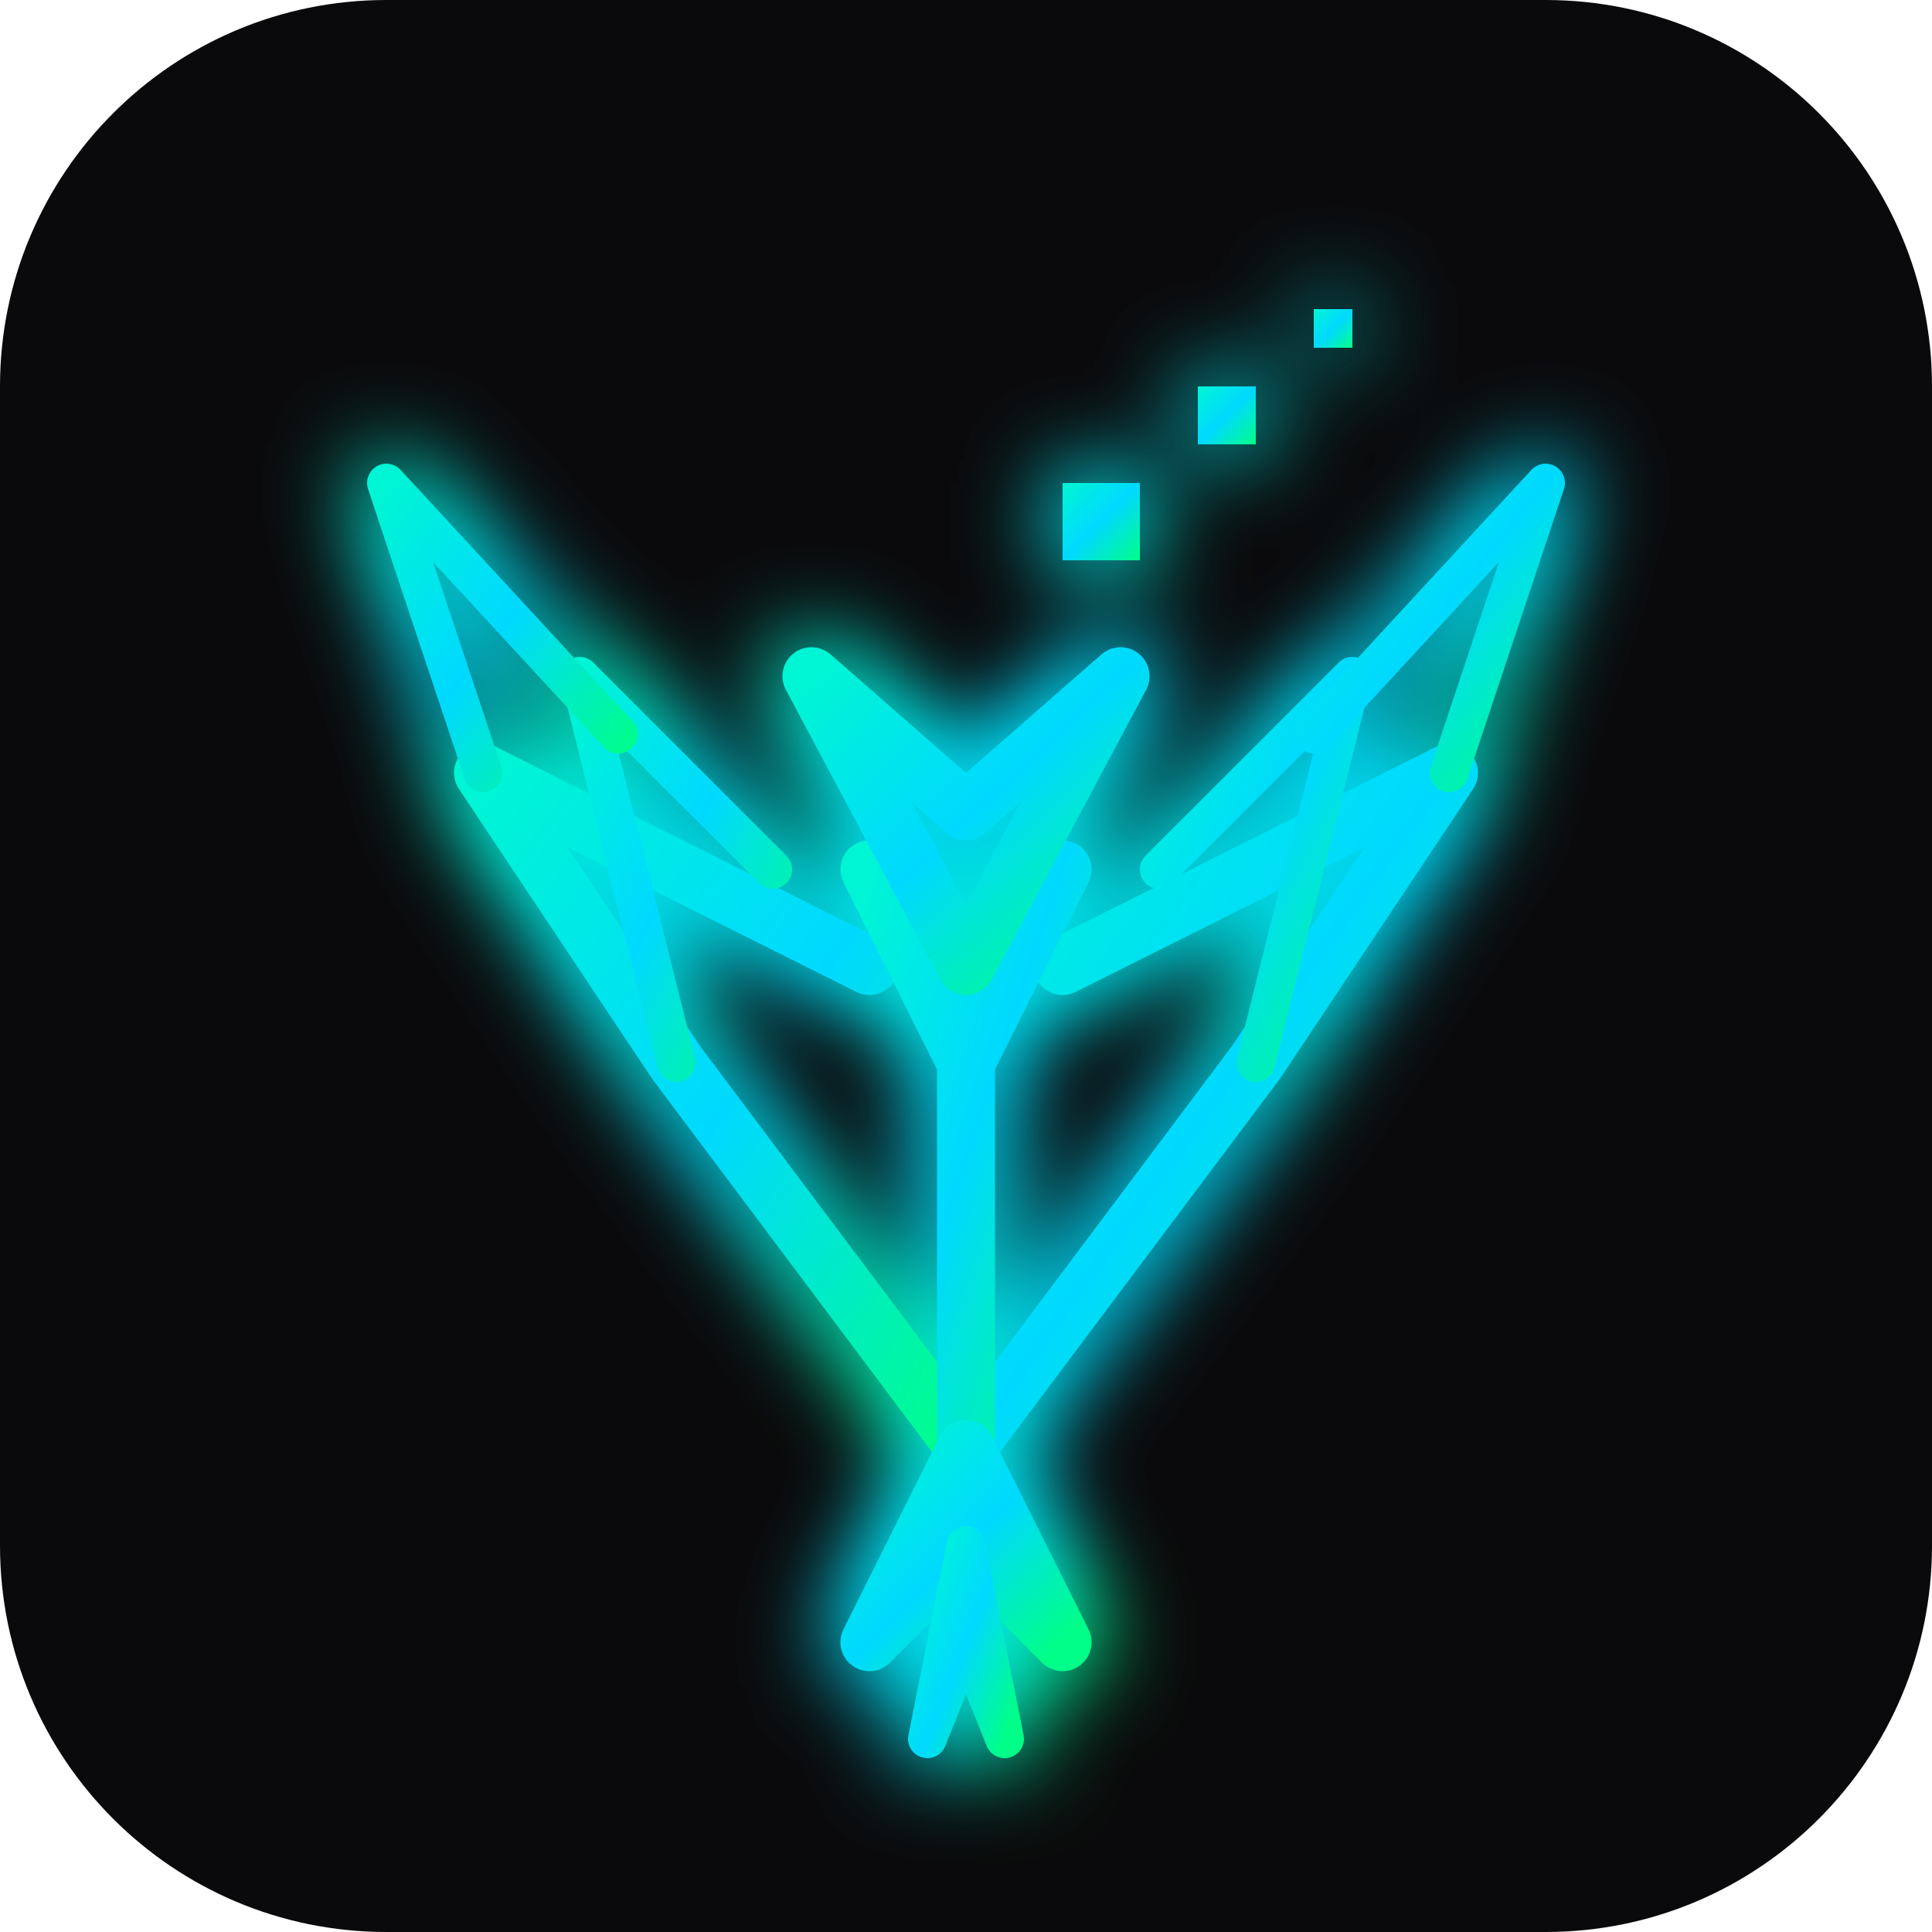
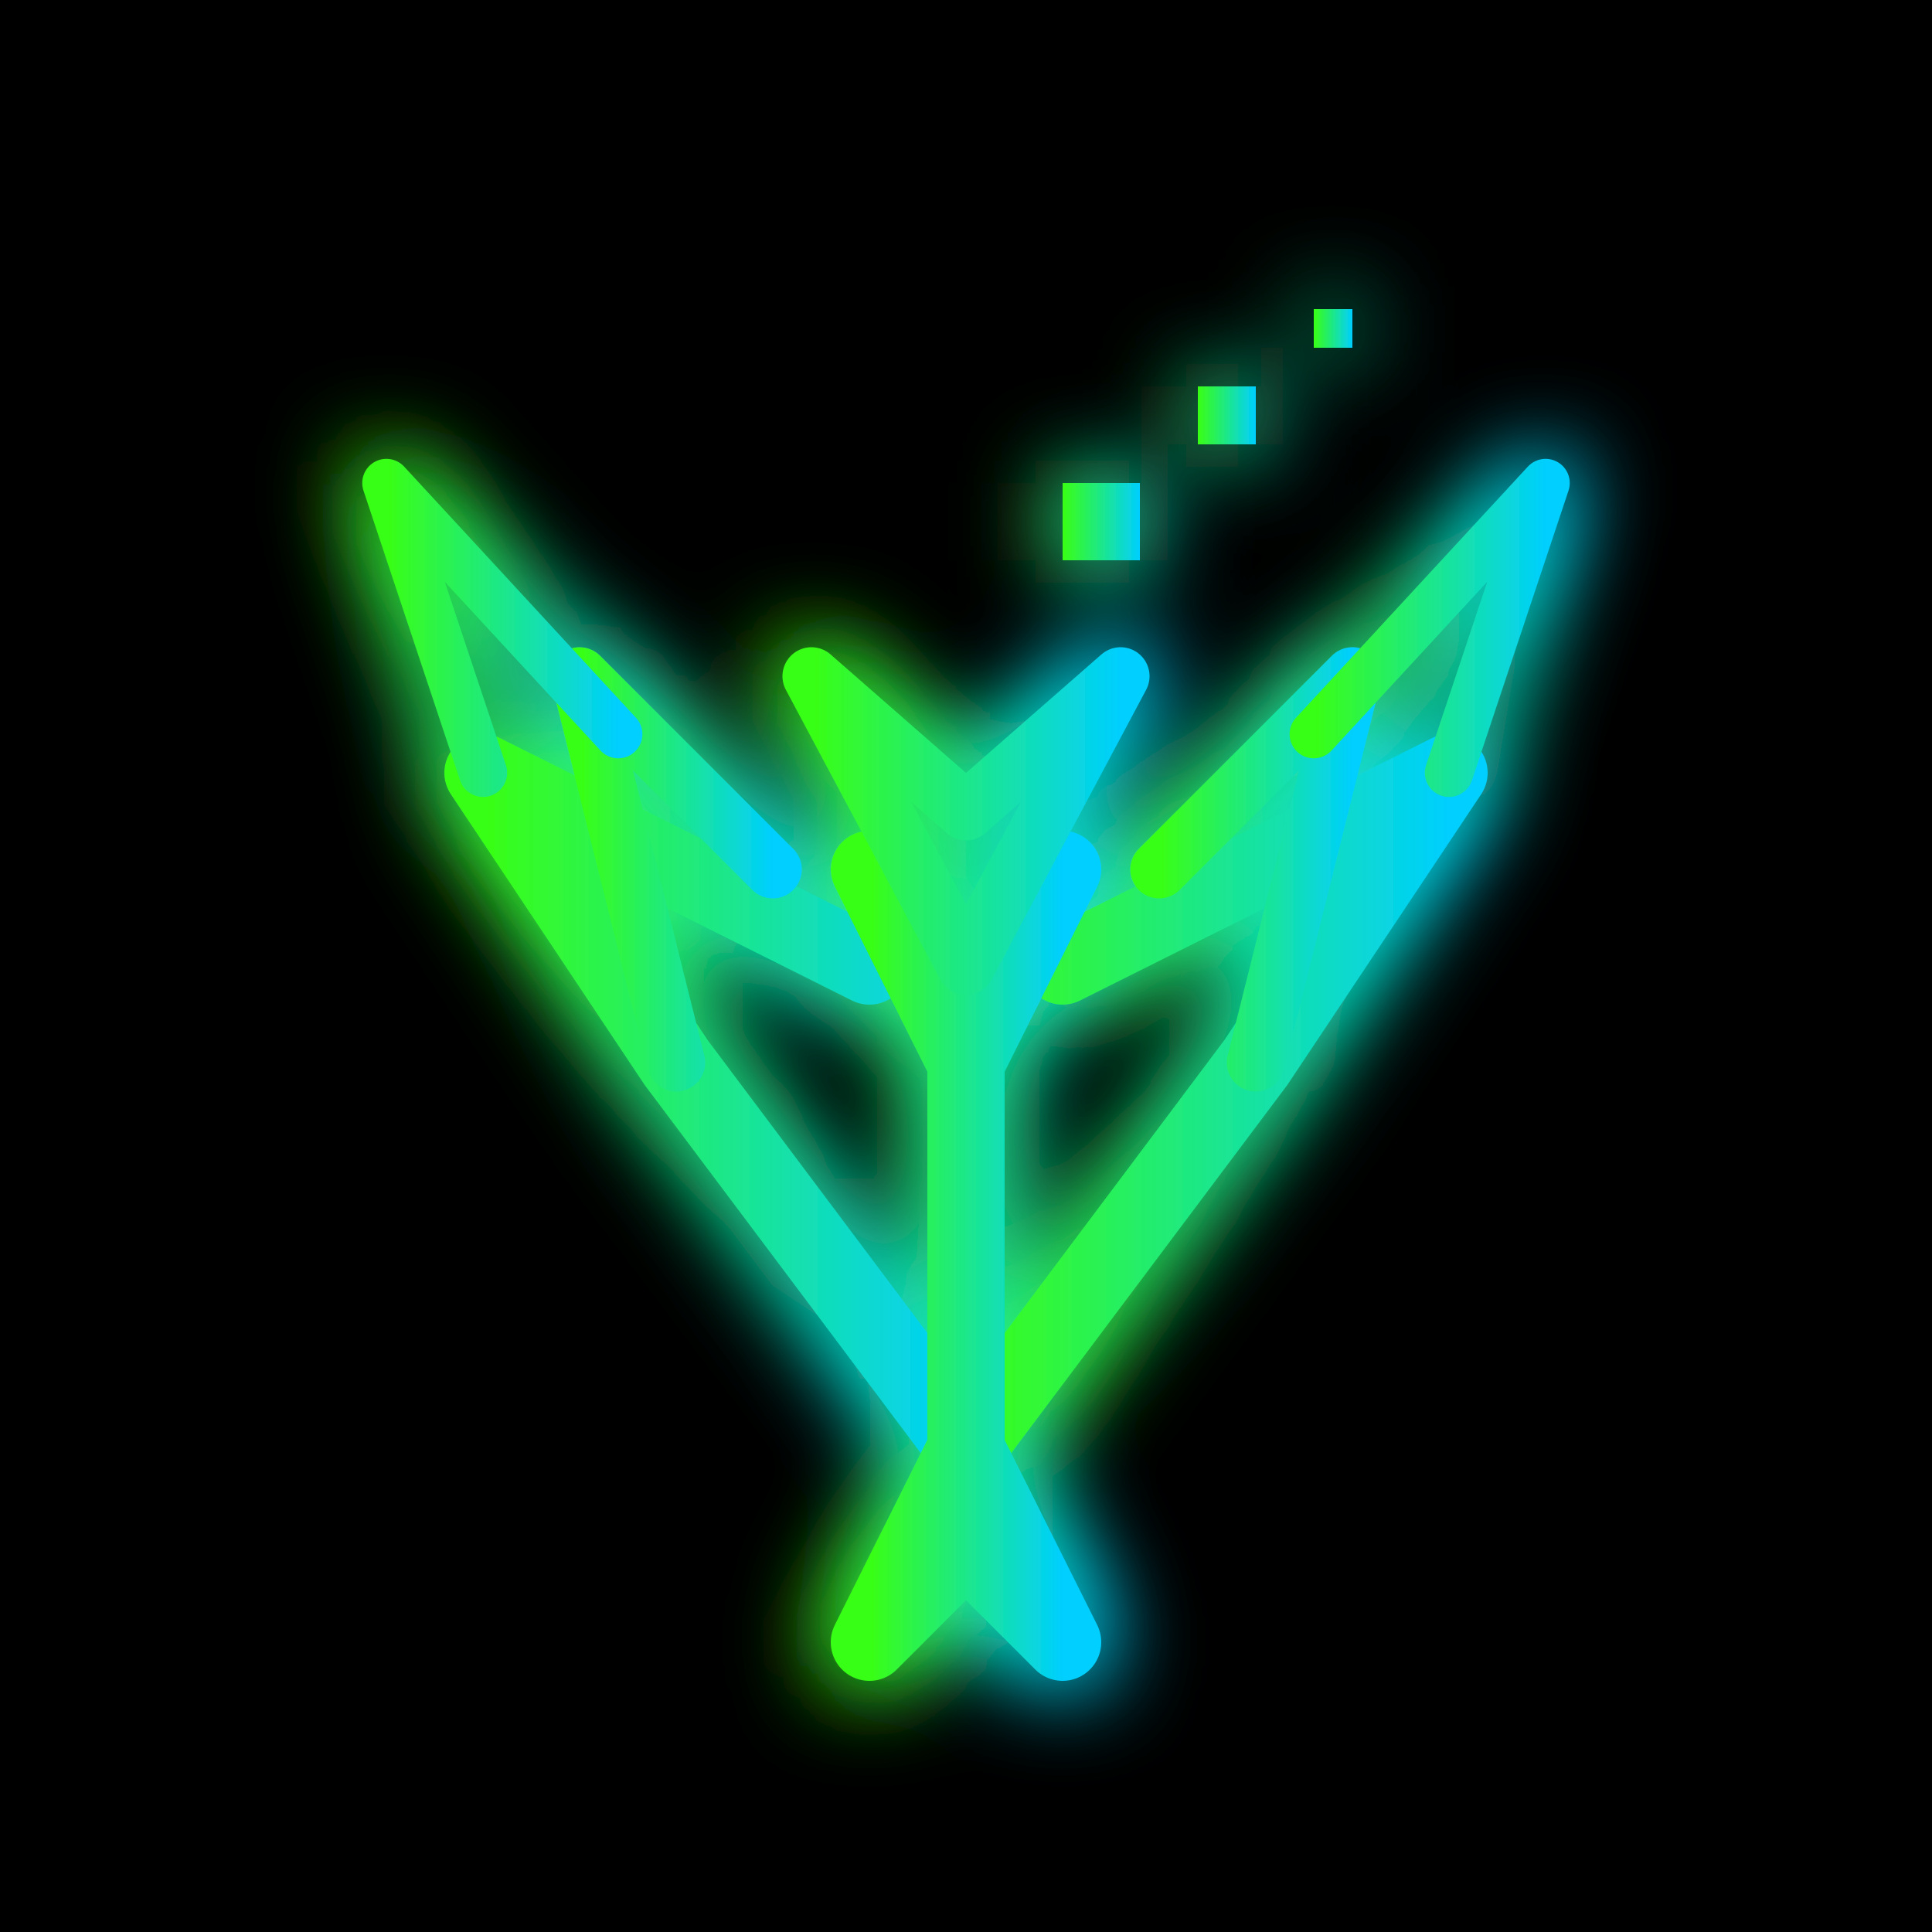
- <svg xmlns="http://www.w3.org/2000/svg" viewBox="0 0 100 100" width="180" height="180">
+ <svg xmlns="http://www.w3.org/2000/svg" viewBox="0 0 100 100">
  <defs>
-     <linearGradient id="phoenixGrad" x1="0%" y1="0%" x2="100%" y2="100%">
-       <stop offset="0%" style="stop-color:#00F5D4" />
-       <stop offset="50%" style="stop-color:#00D9FF" />
-       <stop offset="100%" style="stop-color:#00FF88" />
+     <linearGradient id="g" x1="0%" y1="50%" x2="100%" y2="50%">
+       <stop offset="0%" stop-color="#39FF14" />
+       <stop offset="100%" stop-color="#00CFFF" />
    </linearGradient>
-     <filter id="neonGlow" x="-50%" y="-50%" width="200%" height="200%">
+     <filter id="glow" x="-40%" y="-40%" width="180%" height="180%">
      <feGaussianBlur stdDeviation="2.5" result="blur" />
      <feMerge>
        <feMergeNode in="blur" />
        <feMergeNode in="blur" />
        <feMergeNode in="SourceGraphic" />
      </feMerge>
    </filter>
  </defs>
-   <rect width="100" height="100" rx="20" fill="#0A0A0C" />
-   <g filter="url(#neonGlow)" fill="none" stroke="url(#phoenixGrad)" stroke-width="3" stroke-linecap="round" stroke-linejoin="round">
-     <path d="M50 75 L35 55 L25 40 L35 45 L45 50" />
-     <path d="M35 55 L30 35 L40 45" stroke-width="2" />
-     <path d="M25 40 L20 25 L32 38" stroke-width="2" />
-     <path d="M50 75 L65 55 L75 40 L65 45 L55 50" />
-     <path d="M65 55 L70 35 L60 45" stroke-width="2" />
-     <path d="M75 40 L80 25 L68 38" stroke-width="2" />
-     <path d="M50 75 L50 55 L45 45 L50 50 L55 45 L50 55" />
-     <path d="M50 50 L42 35 L50 42 L58 35 L50 50" />
-     <path d="M50 75 L45 85 L50 80 L55 85 L50 75" />
-     <path d="M50 80 L48 90 L50 85 L52 90 L50 80" stroke-width="2" />
-     <rect x="55" y="25" width="4" height="4" fill="url(#phoenixGrad)" stroke="none" />
-     <rect x="62" y="20" width="3" height="3" fill="url(#phoenixGrad)" stroke="none" />
-     <rect x="68" y="16" width="2" height="2" fill="url(#phoenixGrad)" stroke="none" />
+   <rect width="100" height="100" fill="#000000" />
+   <g filter="url(#glow)" stroke="url(#g)" fill="none" stroke-linecap="round" stroke-linejoin="round">
+     <path d="M50 75 L35 55 L25 40 L35 45 L45 50" stroke-width="4" />
+     <path d="M35 55 L30 35 L40 45" stroke-width="3" />
+     <path d="M25 40 L20 25 L32 38" stroke-width="2.5" />
+     <path d="M50 75 L65 55 L75 40 L65 45 L55 50" stroke-width="4" />
+     <path d="M65 55 L70 35 L60 45" stroke-width="3" />
+     <path d="M75 40 L80 25 L68 38" stroke-width="2.5" />
+     <path d="M50 75 L50 55 L45 45 L50 50 L55 45 L50 55" stroke-width="4" />
+     <path d="M50 50 L42 35 L50 42 L58 35 L50 50" stroke-width="3" />
+     <path d="M50 75 L45 85 L50 80 L55 85 L50 75" stroke-width="4" />
+     <rect x="55" y="25" width="4" height="4" fill="url(#g)" stroke="none" />
+     <rect x="62" y="20" width="3" height="3" fill="url(#g)" stroke="none" />
+     <rect x="68" y="16" width="2" height="2" fill="url(#g)" stroke="none" />
  </g>
</svg>
